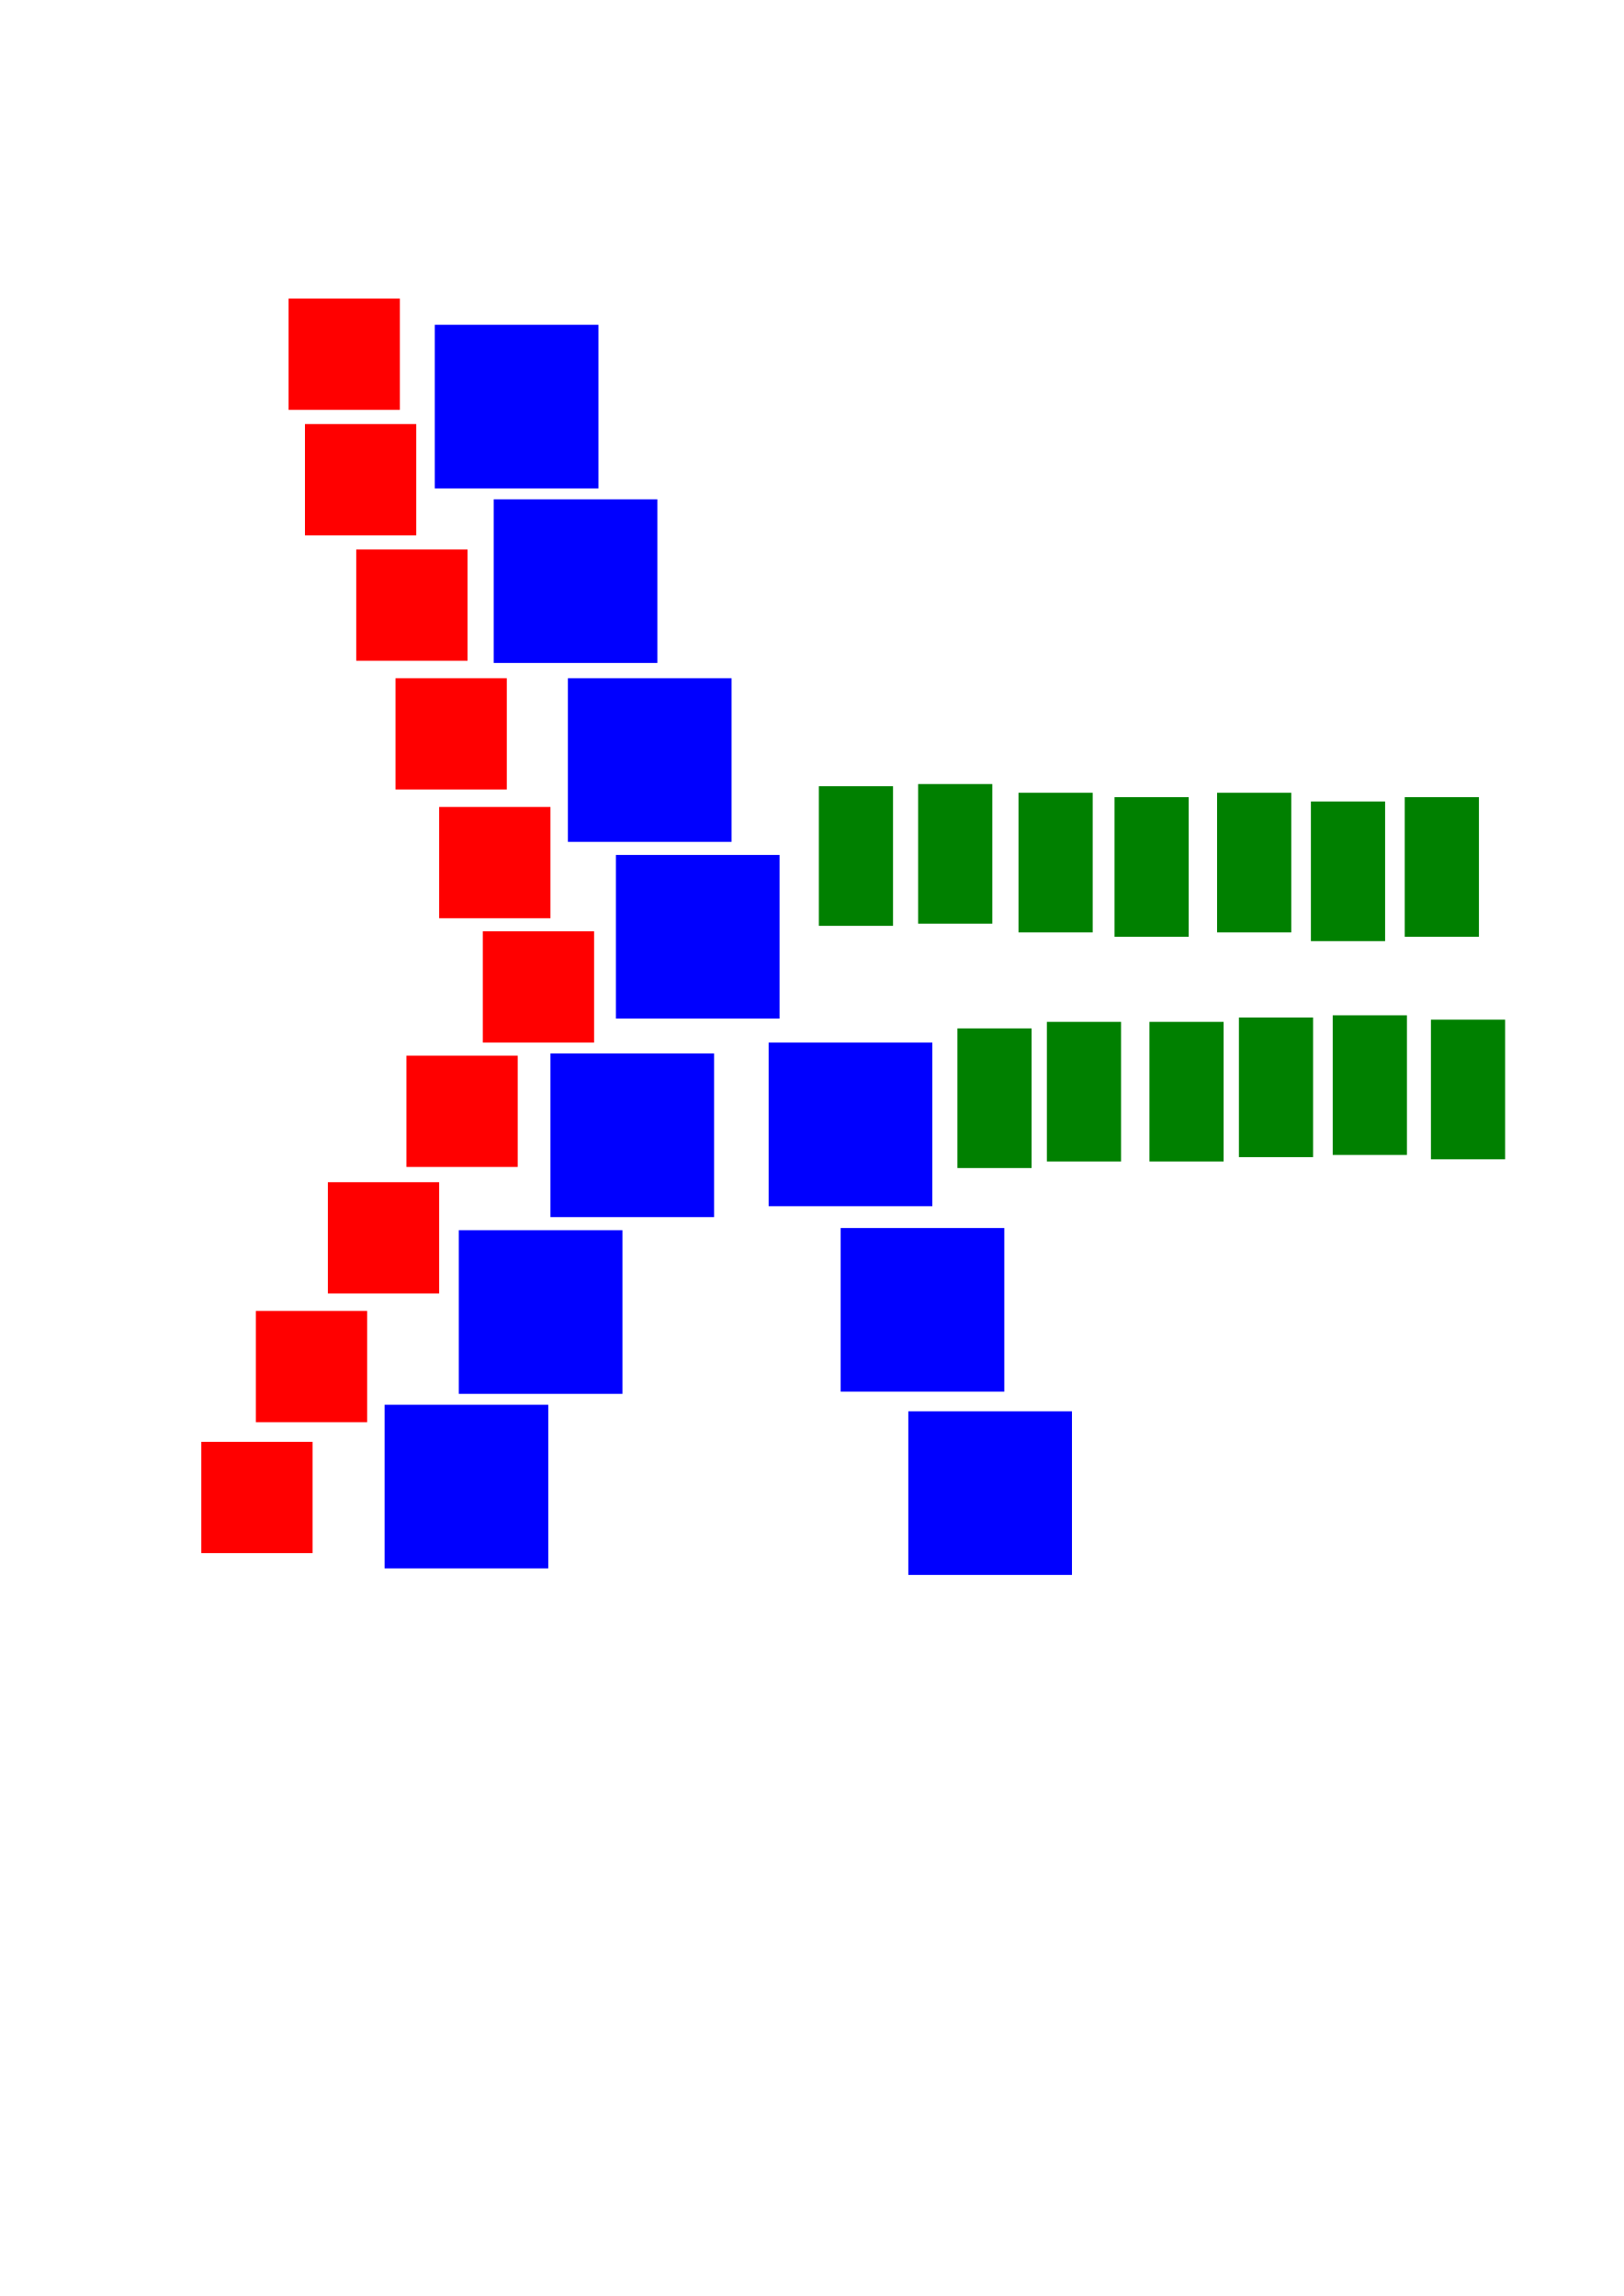
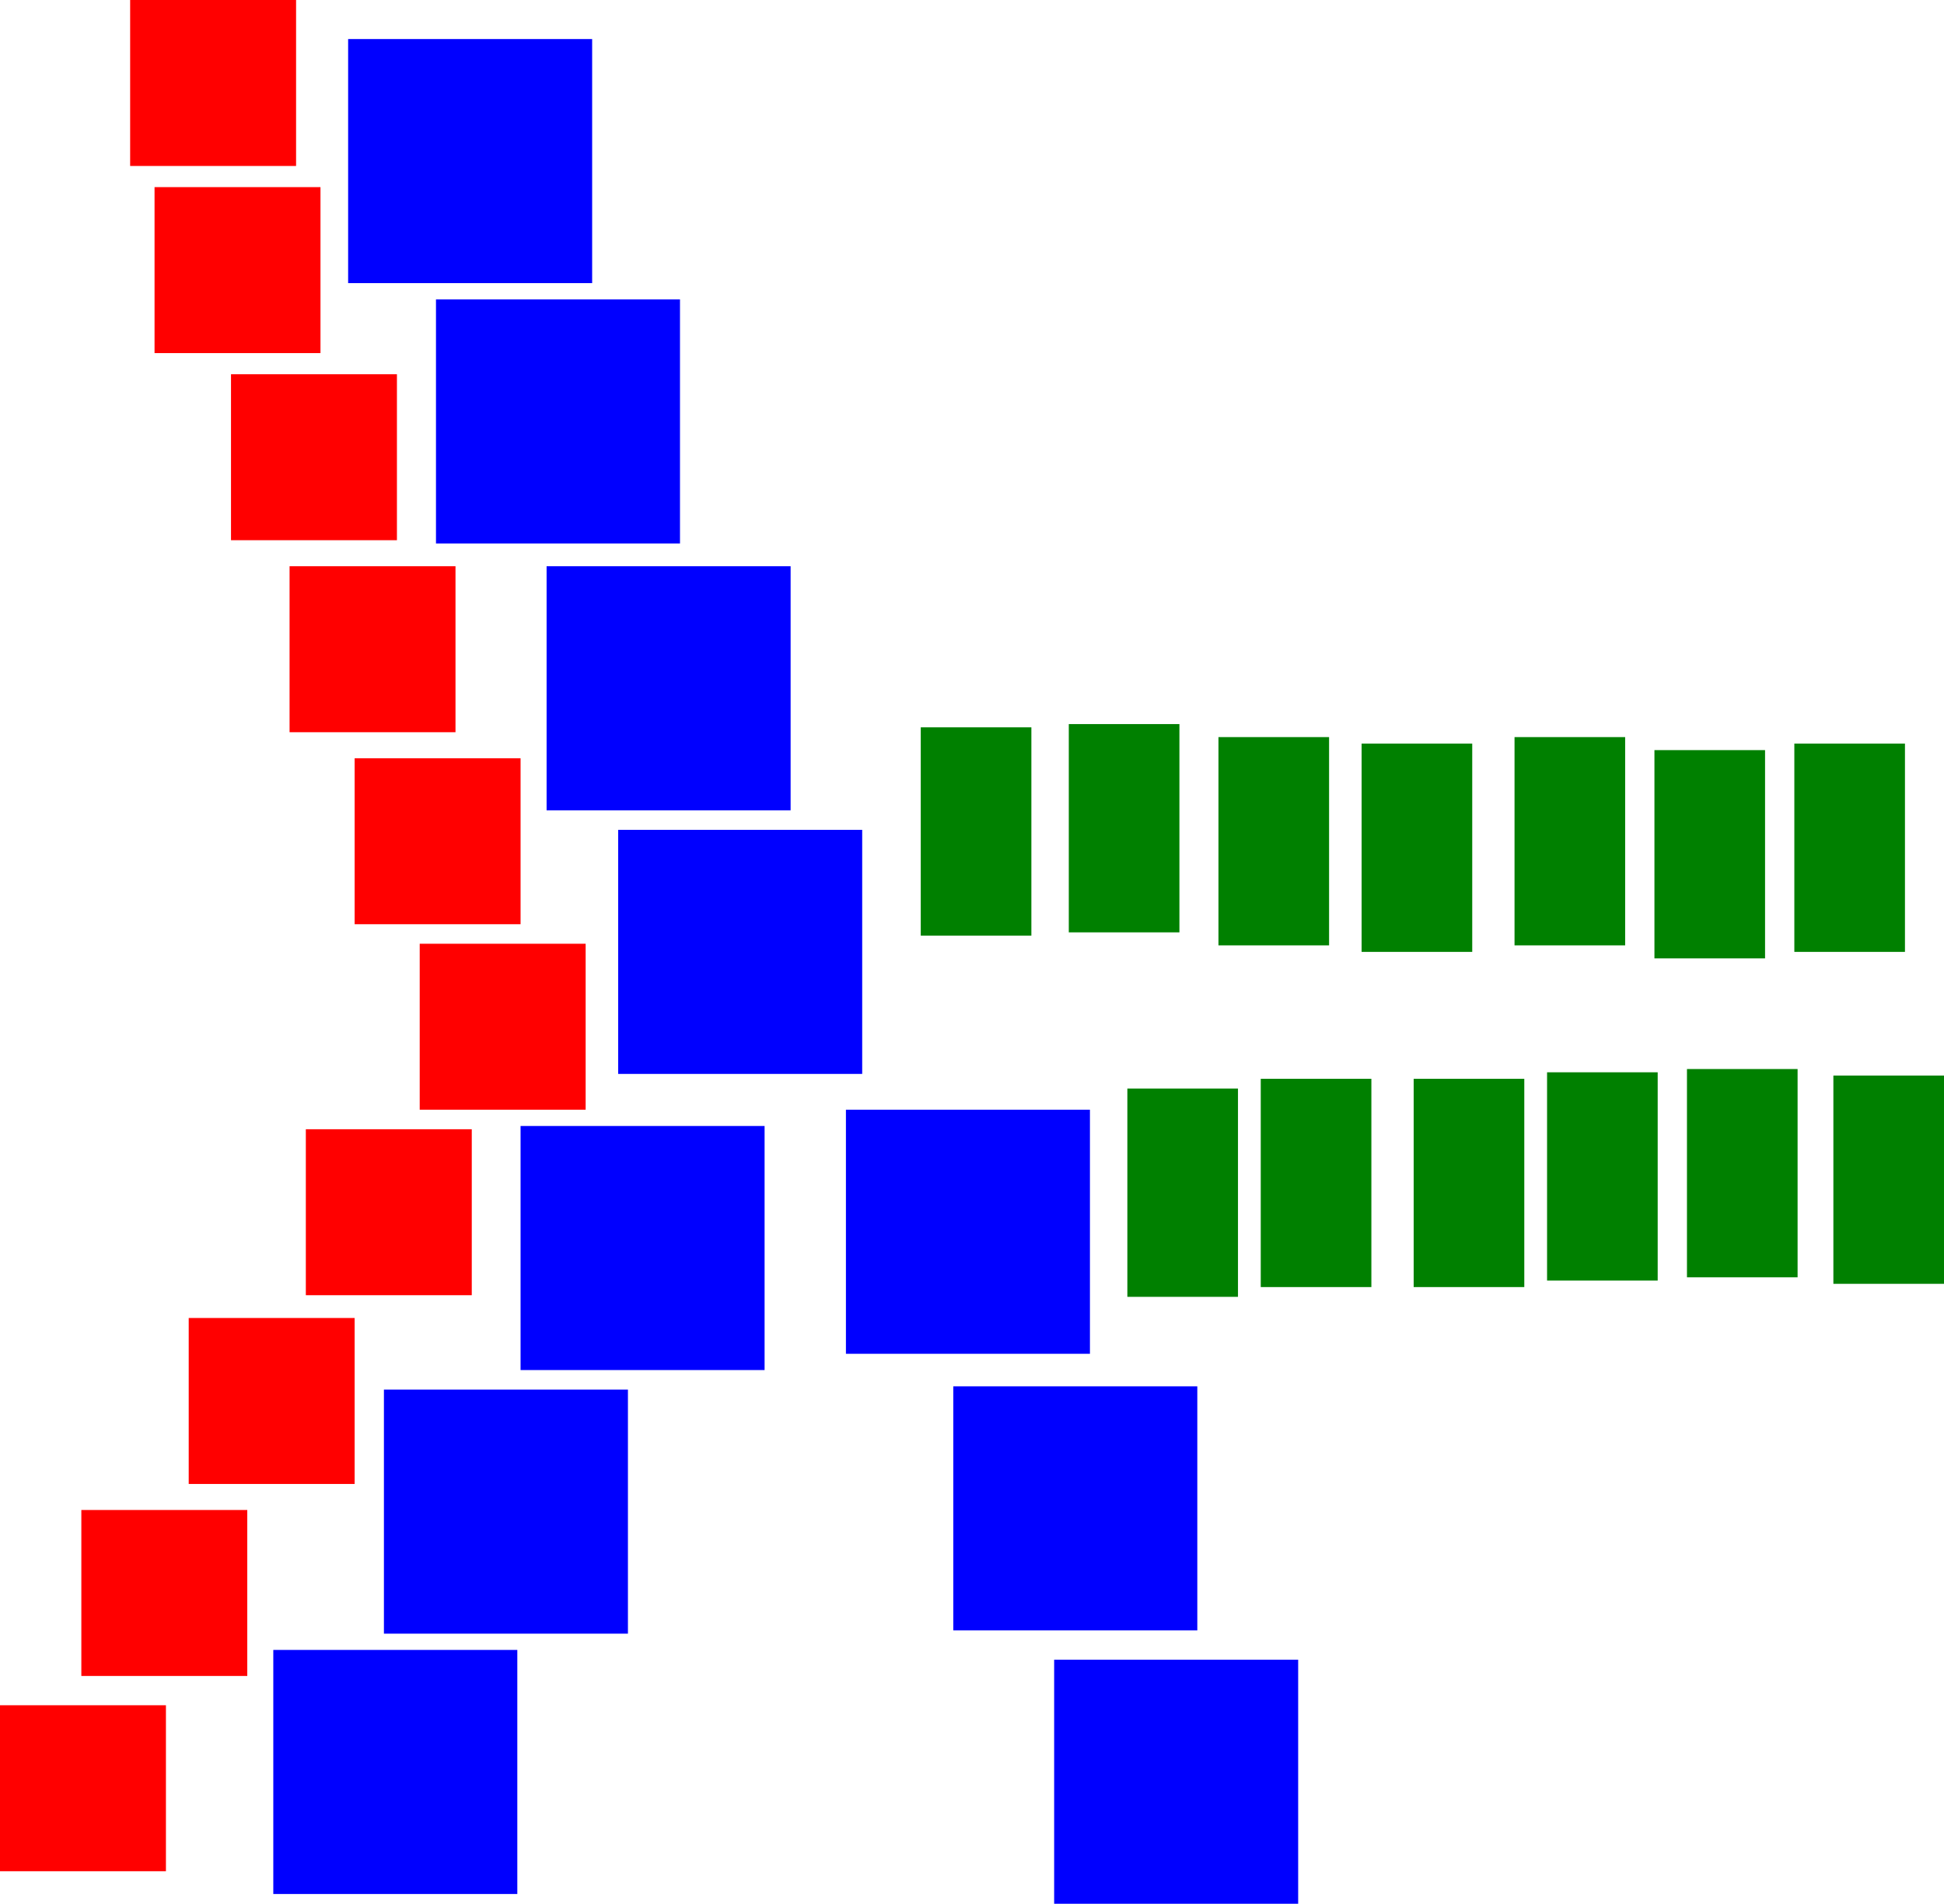
- <svg xmlns="http://www.w3.org/2000/svg" version="1.1" id="svg2" viewBox="0 0 744.094 1052.362" height="297mm" width="210mm">
+ <svg xmlns="http://www.w3.org/2000/svg" version="1.1" id="svg2" viewBox="0 0 597.5 585" height="165.1mm" width="168.628mm">
  <defs id="defs4" />
-   <rect y="194.362" x="139.75" height="51" width="51" id="rect4136" style="color:#000000;clip-rule:nonzero;display:inline;overflow:visible;visibility:visible;opacity:1;isolation:auto;mix-blend-mode:normal;color-interpolation:sRGB;color-interpolation-filters:linearRGB;solid-color:#000000;solid-opacity:1;fill:#ff0000;fill-opacity:1;fill-rule:evenodd;color-rendering:auto;image-rendering:auto;shape-rendering:auto;text-rendering:auto;enable-background:accumulate" />
-   <rect y="251.862" x="163.25" height="51" width="51" id="rect4136-4" style="color:#000000;clip-rule:nonzero;display:inline;overflow:visible;visibility:visible;opacity:1;isolation:auto;mix-blend-mode:normal;color-interpolation:sRGB;color-interpolation-filters:linearRGB;solid-color:#000000;solid-opacity:1;fill:#ff0000;fill-opacity:1;fill-rule:evenodd;color-rendering:auto;image-rendering:auto;shape-rendering:auto;text-rendering:auto;enable-background:accumulate" />
-   <rect y="310.862" x="181.25" height="51" width="51" id="rect4136-8" style="color:#000000;clip-rule:nonzero;display:inline;overflow:visible;visibility:visible;opacity:1;isolation:auto;mix-blend-mode:normal;color-interpolation:sRGB;color-interpolation-filters:linearRGB;solid-color:#000000;solid-opacity:1;fill:#ff0000;fill-opacity:1;fill-rule:evenodd;color-rendering:auto;image-rendering:auto;shape-rendering:auto;text-rendering:auto;enable-background:accumulate" />
-   <rect y="369.862" x="201.25" height="51" width="51" id="rect4136-1" style="color:#000000;clip-rule:nonzero;display:inline;overflow:visible;visibility:visible;opacity:1;isolation:auto;mix-blend-mode:normal;color-interpolation:sRGB;color-interpolation-filters:linearRGB;solid-color:#000000;solid-opacity:1;fill:#ff0000;fill-opacity:1;fill-rule:evenodd;color-rendering:auto;image-rendering:auto;shape-rendering:auto;text-rendering:auto;enable-background:accumulate" />
-   <rect y="426.862" x="221.25" height="51" width="51" id="rect4136-9" style="color:#000000;clip-rule:nonzero;display:inline;overflow:visible;visibility:visible;opacity:1;isolation:auto;mix-blend-mode:normal;color-interpolation:sRGB;color-interpolation-filters:linearRGB;solid-color:#000000;solid-opacity:1;fill:#ff0000;fill-opacity:1;fill-rule:evenodd;color-rendering:auto;image-rendering:auto;shape-rendering:auto;text-rendering:auto;enable-background:accumulate" />
-   <rect y="483.862" x="186.25" height="51" width="51" id="rect4136-2" style="color:#000000;clip-rule:nonzero;display:inline;overflow:visible;visibility:visible;opacity:1;isolation:auto;mix-blend-mode:normal;color-interpolation:sRGB;color-interpolation-filters:linearRGB;solid-color:#000000;solid-opacity:1;fill:#ff0000;fill-opacity:1;fill-rule:evenodd;color-rendering:auto;image-rendering:auto;shape-rendering:auto;text-rendering:auto;enable-background:accumulate" />
-   <rect y="541.862" x="150.25" height="51" width="51" id="rect4136-92" style="color:#000000;clip-rule:nonzero;display:inline;overflow:visible;visibility:visible;opacity:1;isolation:auto;mix-blend-mode:normal;color-interpolation:sRGB;color-interpolation-filters:linearRGB;solid-color:#000000;solid-opacity:1;fill:#ff0000;fill-opacity:1;fill-rule:evenodd;color-rendering:auto;image-rendering:auto;shape-rendering:auto;text-rendering:auto;enable-background:accumulate" />
-   <rect y="600.862" x="117.25" height="51" width="51" id="rect4136-0" style="color:#000000;clip-rule:nonzero;display:inline;overflow:visible;visibility:visible;opacity:1;isolation:auto;mix-blend-mode:normal;color-interpolation:sRGB;color-interpolation-filters:linearRGB;solid-color:#000000;solid-opacity:1;fill:#ff0000;fill-opacity:1;fill-rule:evenodd;color-rendering:auto;image-rendering:auto;shape-rendering:auto;text-rendering:auto;enable-background:accumulate" />
-   <rect y="148.862" x="199.25" height="75" width="75" id="rect4136-7" style="color:#000000;clip-rule:nonzero;display:inline;overflow:visible;visibility:visible;opacity:1;isolation:auto;mix-blend-mode:normal;color-interpolation:sRGB;color-interpolation-filters:linearRGB;solid-color:#000000;solid-opacity:1;fill:#0000ff;fill-opacity:1;fill-rule:evenodd;color-rendering:auto;image-rendering:auto;shape-rendering:auto;text-rendering:auto;enable-background:accumulate" />
-   <rect y="228.862" x="226.25" height="75" width="75" id="rect4136-7-2" style="color:#000000;clip-rule:nonzero;display:inline;overflow:visible;visibility:visible;opacity:1;isolation:auto;mix-blend-mode:normal;color-interpolation:sRGB;color-interpolation-filters:linearRGB;solid-color:#000000;solid-opacity:1;fill:#0000ff;fill-opacity:1;fill-rule:evenodd;color-rendering:auto;image-rendering:auto;shape-rendering:auto;text-rendering:auto;enable-background:accumulate" />
-   <rect y="310.862" x="260.25" height="75" width="75" id="rect4136-7-9" style="color:#000000;clip-rule:nonzero;display:inline;overflow:visible;visibility:visible;opacity:1;isolation:auto;mix-blend-mode:normal;color-interpolation:sRGB;color-interpolation-filters:linearRGB;solid-color:#000000;solid-opacity:1;fill:#0000ff;fill-opacity:1;fill-rule:evenodd;color-rendering:auto;image-rendering:auto;shape-rendering:auto;text-rendering:auto;enable-background:accumulate" />
-   <rect y="391.862" x="282.25" height="75" width="75" id="rect4136-7-28" style="color:#000000;clip-rule:nonzero;display:inline;overflow:visible;visibility:visible;opacity:1;isolation:auto;mix-blend-mode:normal;color-interpolation:sRGB;color-interpolation-filters:linearRGB;solid-color:#000000;solid-opacity:1;fill:#0000ff;fill-opacity:1;fill-rule:evenodd;color-rendering:auto;image-rendering:auto;shape-rendering:auto;text-rendering:auto;enable-background:accumulate" />
-   <rect y="482.862" x="252.25" height="75" width="75" id="rect4136-7-3" style="color:#000000;clip-rule:nonzero;display:inline;overflow:visible;visibility:visible;opacity:1;isolation:auto;mix-blend-mode:normal;color-interpolation:sRGB;color-interpolation-filters:linearRGB;solid-color:#000000;solid-opacity:1;fill:#0000ff;fill-opacity:1;fill-rule:evenodd;color-rendering:auto;image-rendering:auto;shape-rendering:auto;text-rendering:auto;enable-background:accumulate" />
-   <rect y="563.862" x="210.25" height="75" width="75" id="rect4136-7-90" style="color:#000000;clip-rule:nonzero;display:inline;overflow:visible;visibility:visible;opacity:1;isolation:auto;mix-blend-mode:normal;color-interpolation:sRGB;color-interpolation-filters:linearRGB;solid-color:#000000;solid-opacity:1;fill:#0000ff;fill-opacity:1;fill-rule:evenodd;color-rendering:auto;image-rendering:auto;shape-rendering:auto;text-rendering:auto;enable-background:accumulate" />
-   <rect y="643.862" x="176.25" height="75" width="75" id="rect4136-7-7" style="color:#000000;clip-rule:nonzero;display:inline;overflow:visible;visibility:visible;opacity:1;isolation:auto;mix-blend-mode:normal;color-interpolation:sRGB;color-interpolation-filters:linearRGB;solid-color:#000000;solid-opacity:1;fill:#0000ff;fill-opacity:1;fill-rule:evenodd;color-rendering:auto;image-rendering:auto;shape-rendering:auto;text-rendering:auto;enable-background:accumulate" />
-   <rect y="660.862" x="92.25" height="51" width="51" id="rect4136-0-3" style="color:#000000;clip-rule:nonzero;display:inline;overflow:visible;visibility:visible;opacity:1;isolation:auto;mix-blend-mode:normal;color-interpolation:sRGB;color-interpolation-filters:linearRGB;solid-color:#000000;solid-opacity:1;fill:#ff0000;fill-opacity:1;fill-rule:evenodd;color-rendering:auto;image-rendering:auto;shape-rendering:auto;text-rendering:auto;enable-background:accumulate" />
-   <rect y="136.862" x="132.25" height="51" width="51" id="rect4136-0-5" style="color:#000000;clip-rule:nonzero;display:inline;overflow:visible;visibility:visible;opacity:1;isolation:auto;mix-blend-mode:normal;color-interpolation:sRGB;color-interpolation-filters:linearRGB;solid-color:#000000;solid-opacity:1;fill:#ff0000;fill-opacity:1;fill-rule:evenodd;color-rendering:auto;image-rendering:auto;shape-rendering:auto;text-rendering:auto;enable-background:accumulate" />
-   <rect y="477.862" x="352.25" height="75" width="75" id="rect4136-7-28-0" style="color:#000000;clip-rule:nonzero;display:inline;overflow:visible;visibility:visible;opacity:1;isolation:auto;mix-blend-mode:normal;color-interpolation:sRGB;color-interpolation-filters:linearRGB;solid-color:#000000;solid-opacity:1;fill:#0000ff;fill-opacity:1;fill-rule:evenodd;color-rendering:auto;image-rendering:auto;shape-rendering:auto;text-rendering:auto;enable-background:accumulate" />
-   <rect y="562.862" x="385.25" height="75" width="75" id="rect4136-7-28-4" style="color:#000000;clip-rule:nonzero;display:inline;overflow:visible;visibility:visible;opacity:1;isolation:auto;mix-blend-mode:normal;color-interpolation:sRGB;color-interpolation-filters:linearRGB;solid-color:#000000;solid-opacity:1;fill:#0000ff;fill-opacity:1;fill-rule:evenodd;color-rendering:auto;image-rendering:auto;shape-rendering:auto;text-rendering:auto;enable-background:accumulate" />
-   <rect y="646.862" x="416.25" height="75" width="75" id="rect4136-7-28-7" style="color:#000000;clip-rule:nonzero;display:inline;overflow:visible;visibility:visible;opacity:1;isolation:auto;mix-blend-mode:normal;color-interpolation:sRGB;color-interpolation-filters:linearRGB;solid-color:#000000;solid-opacity:1;fill:#0000ff;fill-opacity:1;fill-rule:evenodd;color-rendering:auto;image-rendering:auto;shape-rendering:auto;text-rendering:auto;enable-background:accumulate" />
-   <rect y="360.362" x="375.25" height="64" width="34" id="rect4136-7-28-7-5" style="color:#000000;clip-rule:nonzero;display:inline;overflow:visible;visibility:visible;opacity:1;isolation:auto;mix-blend-mode:normal;color-interpolation:sRGB;color-interpolation-filters:linearRGB;solid-color:#000000;solid-opacity:1;fill:#008000;fill-opacity:1;fill-rule:evenodd;color-rendering:auto;image-rendering:auto;shape-rendering:auto;text-rendering:auto;enable-background:accumulate" />
-   <rect y="359.362" x="420.75" height="64" width="34" id="rect4136-7-28-7-5-4" style="color:#000000;clip-rule:nonzero;display:inline;overflow:visible;visibility:visible;opacity:1;isolation:auto;mix-blend-mode:normal;color-interpolation:sRGB;color-interpolation-filters:linearRGB;solid-color:#000000;solid-opacity:1;fill:#008000;fill-opacity:1;fill-rule:evenodd;color-rendering:auto;image-rendering:auto;shape-rendering:auto;text-rendering:auto;enable-background:accumulate" />
-   <rect y="363.362" x="466.75" height="64" width="34" id="rect4136-7-28-7-5-5" style="color:#000000;clip-rule:nonzero;display:inline;overflow:visible;visibility:visible;opacity:1;isolation:auto;mix-blend-mode:normal;color-interpolation:sRGB;color-interpolation-filters:linearRGB;solid-color:#000000;solid-opacity:1;fill:#008000;fill-opacity:1;fill-rule:evenodd;color-rendering:auto;image-rendering:auto;shape-rendering:auto;text-rendering:auto;enable-background:accumulate" />
-   <rect y="365.362" x="510.75" height="64" width="34" id="rect4136-7-28-7-5-2" style="color:#000000;clip-rule:nonzero;display:inline;overflow:visible;visibility:visible;opacity:1;isolation:auto;mix-blend-mode:normal;color-interpolation:sRGB;color-interpolation-filters:linearRGB;solid-color:#000000;solid-opacity:1;fill:#008000;fill-opacity:1;fill-rule:evenodd;color-rendering:auto;image-rendering:auto;shape-rendering:auto;text-rendering:auto;enable-background:accumulate" />
-   <rect y="363.362" x="557.75" height="64" width="34" id="rect4136-7-28-7-5-59" style="color:#000000;clip-rule:nonzero;display:inline;overflow:visible;visibility:visible;opacity:1;isolation:auto;mix-blend-mode:normal;color-interpolation:sRGB;color-interpolation-filters:linearRGB;solid-color:#000000;solid-opacity:1;fill:#008000;fill-opacity:1;fill-rule:evenodd;color-rendering:auto;image-rendering:auto;shape-rendering:auto;text-rendering:auto;enable-background:accumulate" />
-   <rect y="367.362" x="600.75" height="64" width="34" id="rect4136-7-28-7-5-8" style="color:#000000;clip-rule:nonzero;display:inline;overflow:visible;visibility:visible;opacity:1;isolation:auto;mix-blend-mode:normal;color-interpolation:sRGB;color-interpolation-filters:linearRGB;solid-color:#000000;solid-opacity:1;fill:#008000;fill-opacity:1;fill-rule:evenodd;color-rendering:auto;image-rendering:auto;shape-rendering:auto;text-rendering:auto;enable-background:accumulate" />
-   <rect y="365.362" x="643.75" height="64" width="34" id="rect4136-7-28-7-5-7" style="color:#000000;clip-rule:nonzero;display:inline;overflow:visible;visibility:visible;opacity:1;isolation:auto;mix-blend-mode:normal;color-interpolation:sRGB;color-interpolation-filters:linearRGB;solid-color:#000000;solid-opacity:1;fill:#008000;fill-opacity:1;fill-rule:evenodd;color-rendering:auto;image-rendering:auto;shape-rendering:auto;text-rendering:auto;enable-background:accumulate" />
-   <rect y="471.362" x="438.75" height="64" width="34" id="rect4136-7-28-7-5-41" style="color:#000000;clip-rule:nonzero;display:inline;overflow:visible;visibility:visible;opacity:1;isolation:auto;mix-blend-mode:normal;color-interpolation:sRGB;color-interpolation-filters:linearRGB;solid-color:#000000;solid-opacity:1;fill:#008000;fill-opacity:1;fill-rule:evenodd;color-rendering:auto;image-rendering:auto;shape-rendering:auto;text-rendering:auto;enable-background:accumulate" />
-   <rect y="468.362" x="479.75" height="64" width="34" id="rect4136-7-28-7-5-29" style="color:#000000;clip-rule:nonzero;display:inline;overflow:visible;visibility:visible;opacity:1;isolation:auto;mix-blend-mode:normal;color-interpolation:sRGB;color-interpolation-filters:linearRGB;solid-color:#000000;solid-opacity:1;fill:#008000;fill-opacity:1;fill-rule:evenodd;color-rendering:auto;image-rendering:auto;shape-rendering:auto;text-rendering:auto;enable-background:accumulate" />
-   <rect y="468.362" x="526.75" height="64" width="34" id="rect4136-7-28-7-5-9" style="color:#000000;clip-rule:nonzero;display:inline;overflow:visible;visibility:visible;opacity:1;isolation:auto;mix-blend-mode:normal;color-interpolation:sRGB;color-interpolation-filters:linearRGB;solid-color:#000000;solid-opacity:1;fill:#008000;fill-opacity:1;fill-rule:evenodd;color-rendering:auto;image-rendering:auto;shape-rendering:auto;text-rendering:auto;enable-background:accumulate" />
-   <rect y="466.362" x="567.75" height="64" width="34" id="rect4136-7-28-7-5-93" style="color:#000000;clip-rule:nonzero;display:inline;overflow:visible;visibility:visible;opacity:1;isolation:auto;mix-blend-mode:normal;color-interpolation:sRGB;color-interpolation-filters:linearRGB;solid-color:#000000;solid-opacity:1;fill:#008000;fill-opacity:1;fill-rule:evenodd;color-rendering:auto;image-rendering:auto;shape-rendering:auto;text-rendering:auto;enable-background:accumulate" />
-   <rect y="465.362" x="610.75" height="64" width="34" id="rect4136-7-28-7-5-58" style="color:#000000;clip-rule:nonzero;display:inline;overflow:visible;visibility:visible;opacity:1;isolation:auto;mix-blend-mode:normal;color-interpolation:sRGB;color-interpolation-filters:linearRGB;solid-color:#000000;solid-opacity:1;fill:#008000;fill-opacity:1;fill-rule:evenodd;color-rendering:auto;image-rendering:auto;shape-rendering:auto;text-rendering:auto;enable-background:accumulate" />
-   <rect y="467.362" x="655.75" height="64" width="34" id="rect4136-7-28-7-5-1" style="color:#000000;clip-rule:nonzero;display:inline;overflow:visible;visibility:visible;opacity:1;isolation:auto;mix-blend-mode:normal;color-interpolation:sRGB;color-interpolation-filters:linearRGB;solid-color:#000000;solid-opacity:1;fill:#008000;fill-opacity:1;fill-rule:evenodd;color-rendering:auto;image-rendering:auto;shape-rendering:auto;text-rendering:auto;enable-background:accumulate" />
+   <rect y="57.5" x="47.5" height="51" width="51" id="rect4136" style="color:#000000;clip-rule:nonzero;display:inline;overflow:visible;visibility:visible;opacity:1;isolation:auto;mix-blend-mode:normal;color-interpolation:sRGB;color-interpolation-filters:linearRGB;solid-color:#000000;solid-opacity:1;fill:#ff0000;fill-opacity:1;fill-rule:evenodd;color-rendering:auto;image-rendering:auto;shape-rendering:auto;text-rendering:auto;enable-background:accumulate" />
+   <rect y="115" x="71" height="51" width="51" id="rect4136-4" style="color:#000000;clip-rule:nonzero;display:inline;overflow:visible;visibility:visible;opacity:1;isolation:auto;mix-blend-mode:normal;color-interpolation:sRGB;color-interpolation-filters:linearRGB;solid-color:#000000;solid-opacity:1;fill:#ff0000;fill-opacity:1;fill-rule:evenodd;color-rendering:auto;image-rendering:auto;shape-rendering:auto;text-rendering:auto;enable-background:accumulate" />
+   <rect y="174" x="89" height="51" width="51" id="rect4136-8" style="color:#000000;clip-rule:nonzero;display:inline;overflow:visible;visibility:visible;opacity:1;isolation:auto;mix-blend-mode:normal;color-interpolation:sRGB;color-interpolation-filters:linearRGB;solid-color:#000000;solid-opacity:1;fill:#ff0000;fill-opacity:1;fill-rule:evenodd;color-rendering:auto;image-rendering:auto;shape-rendering:auto;text-rendering:auto;enable-background:accumulate" />
+   <rect y="233" x="109" height="51" width="51" id="rect4136-1" style="color:#000000;clip-rule:nonzero;display:inline;overflow:visible;visibility:visible;opacity:1;isolation:auto;mix-blend-mode:normal;color-interpolation:sRGB;color-interpolation-filters:linearRGB;solid-color:#000000;solid-opacity:1;fill:#ff0000;fill-opacity:1;fill-rule:evenodd;color-rendering:auto;image-rendering:auto;shape-rendering:auto;text-rendering:auto;enable-background:accumulate" />
+   <rect y="290" x="129" height="51" width="51" id="rect4136-9" style="color:#000000;clip-rule:nonzero;display:inline;overflow:visible;visibility:visible;opacity:1;isolation:auto;mix-blend-mode:normal;color-interpolation:sRGB;color-interpolation-filters:linearRGB;solid-color:#000000;solid-opacity:1;fill:#ff0000;fill-opacity:1;fill-rule:evenodd;color-rendering:auto;image-rendering:auto;shape-rendering:auto;text-rendering:auto;enable-background:accumulate" />
+   <rect y="347" x="94" height="51" width="51" id="rect4136-2" style="color:#000000;clip-rule:nonzero;display:inline;overflow:visible;visibility:visible;opacity:1;isolation:auto;mix-blend-mode:normal;color-interpolation:sRGB;color-interpolation-filters:linearRGB;solid-color:#000000;solid-opacity:1;fill:#ff0000;fill-opacity:1;fill-rule:evenodd;color-rendering:auto;image-rendering:auto;shape-rendering:auto;text-rendering:auto;enable-background:accumulate" />
+   <rect y="405" x="58" height="51" width="51" id="rect4136-92" style="color:#000000;clip-rule:nonzero;display:inline;overflow:visible;visibility:visible;opacity:1;isolation:auto;mix-blend-mode:normal;color-interpolation:sRGB;color-interpolation-filters:linearRGB;solid-color:#000000;solid-opacity:1;fill:#ff0000;fill-opacity:1;fill-rule:evenodd;color-rendering:auto;image-rendering:auto;shape-rendering:auto;text-rendering:auto;enable-background:accumulate" />
+   <rect y="464" x="25" height="51" width="51" id="rect4136-0" style="color:#000000;clip-rule:nonzero;display:inline;overflow:visible;visibility:visible;opacity:1;isolation:auto;mix-blend-mode:normal;color-interpolation:sRGB;color-interpolation-filters:linearRGB;solid-color:#000000;solid-opacity:1;fill:#ff0000;fill-opacity:1;fill-rule:evenodd;color-rendering:auto;image-rendering:auto;shape-rendering:auto;text-rendering:auto;enable-background:accumulate" />
+   <rect y="12" x="107" height="75" width="75" id="rect4136-7" style="color:#000000;clip-rule:nonzero;display:inline;overflow:visible;visibility:visible;opacity:1;isolation:auto;mix-blend-mode:normal;color-interpolation:sRGB;color-interpolation-filters:linearRGB;solid-color:#000000;solid-opacity:1;fill:#0000ff;fill-opacity:1;fill-rule:evenodd;color-rendering:auto;image-rendering:auto;shape-rendering:auto;text-rendering:auto;enable-background:accumulate" />
+   <rect y="92" x="134" height="75" width="75" id="rect4136-7-2" style="color:#000000;clip-rule:nonzero;display:inline;overflow:visible;visibility:visible;opacity:1;isolation:auto;mix-blend-mode:normal;color-interpolation:sRGB;color-interpolation-filters:linearRGB;solid-color:#000000;solid-opacity:1;fill:#0000ff;fill-opacity:1;fill-rule:evenodd;color-rendering:auto;image-rendering:auto;shape-rendering:auto;text-rendering:auto;enable-background:accumulate" />
+   <rect y="174" x="168" height="75" width="75" id="rect4136-7-9" style="color:#000000;clip-rule:nonzero;display:inline;overflow:visible;visibility:visible;opacity:1;isolation:auto;mix-blend-mode:normal;color-interpolation:sRGB;color-interpolation-filters:linearRGB;solid-color:#000000;solid-opacity:1;fill:#0000ff;fill-opacity:1;fill-rule:evenodd;color-rendering:auto;image-rendering:auto;shape-rendering:auto;text-rendering:auto;enable-background:accumulate" />
+   <rect y="255" x="190" height="75" width="75" id="rect4136-7-28" style="color:#000000;clip-rule:nonzero;display:inline;overflow:visible;visibility:visible;opacity:1;isolation:auto;mix-blend-mode:normal;color-interpolation:sRGB;color-interpolation-filters:linearRGB;solid-color:#000000;solid-opacity:1;fill:#0000ff;fill-opacity:1;fill-rule:evenodd;color-rendering:auto;image-rendering:auto;shape-rendering:auto;text-rendering:auto;enable-background:accumulate" />
+   <rect y="346" x="160" height="75" width="75" id="rect4136-7-3" style="color:#000000;clip-rule:nonzero;display:inline;overflow:visible;visibility:visible;opacity:1;isolation:auto;mix-blend-mode:normal;color-interpolation:sRGB;color-interpolation-filters:linearRGB;solid-color:#000000;solid-opacity:1;fill:#0000ff;fill-opacity:1;fill-rule:evenodd;color-rendering:auto;image-rendering:auto;shape-rendering:auto;text-rendering:auto;enable-background:accumulate" />
+   <rect y="427" x="118" height="75" width="75" id="rect4136-7-90" style="color:#000000;clip-rule:nonzero;display:inline;overflow:visible;visibility:visible;opacity:1;isolation:auto;mix-blend-mode:normal;color-interpolation:sRGB;color-interpolation-filters:linearRGB;solid-color:#000000;solid-opacity:1;fill:#0000ff;fill-opacity:1;fill-rule:evenodd;color-rendering:auto;image-rendering:auto;shape-rendering:auto;text-rendering:auto;enable-background:accumulate" />
+   <rect y="507" x="84" height="75" width="75" id="rect4136-7-7" style="color:#000000;clip-rule:nonzero;display:inline;overflow:visible;visibility:visible;opacity:1;isolation:auto;mix-blend-mode:normal;color-interpolation:sRGB;color-interpolation-filters:linearRGB;solid-color:#000000;solid-opacity:1;fill:#0000ff;fill-opacity:1;fill-rule:evenodd;color-rendering:auto;image-rendering:auto;shape-rendering:auto;text-rendering:auto;enable-background:accumulate" />
+   <rect y="524" x="0" height="51" width="51" id="rect4136-0-3" style="color:#000000;clip-rule:nonzero;display:inline;overflow:visible;visibility:visible;opacity:1;isolation:auto;mix-blend-mode:normal;color-interpolation:sRGB;color-interpolation-filters:linearRGB;solid-color:#000000;solid-opacity:1;fill:#ff0000;fill-opacity:1;fill-rule:evenodd;color-rendering:auto;image-rendering:auto;shape-rendering:auto;text-rendering:auto;enable-background:accumulate" />
+   <rect y="0" x="40" height="51" width="51" id="rect4136-0-5" style="color:#000000;clip-rule:nonzero;display:inline;overflow:visible;visibility:visible;opacity:1;isolation:auto;mix-blend-mode:normal;color-interpolation:sRGB;color-interpolation-filters:linearRGB;solid-color:#000000;solid-opacity:1;fill:#ff0000;fill-opacity:1;fill-rule:evenodd;color-rendering:auto;image-rendering:auto;shape-rendering:auto;text-rendering:auto;enable-background:accumulate" />
+   <rect y="341" x="260" height="75" width="75" id="rect4136-7-28-0" style="color:#000000;clip-rule:nonzero;display:inline;overflow:visible;visibility:visible;opacity:1;isolation:auto;mix-blend-mode:normal;color-interpolation:sRGB;color-interpolation-filters:linearRGB;solid-color:#000000;solid-opacity:1;fill:#0000ff;fill-opacity:1;fill-rule:evenodd;color-rendering:auto;image-rendering:auto;shape-rendering:auto;text-rendering:auto;enable-background:accumulate" />
+   <rect y="426" x="293" height="75" width="75" id="rect4136-7-28-4" style="color:#000000;clip-rule:nonzero;display:inline;overflow:visible;visibility:visible;opacity:1;isolation:auto;mix-blend-mode:normal;color-interpolation:sRGB;color-interpolation-filters:linearRGB;solid-color:#000000;solid-opacity:1;fill:#0000ff;fill-opacity:1;fill-rule:evenodd;color-rendering:auto;image-rendering:auto;shape-rendering:auto;text-rendering:auto;enable-background:accumulate" />
+   <rect y="510" x="324" height="75" width="75" id="rect4136-7-28-7" style="color:#000000;clip-rule:nonzero;display:inline;overflow:visible;visibility:visible;opacity:1;isolation:auto;mix-blend-mode:normal;color-interpolation:sRGB;color-interpolation-filters:linearRGB;solid-color:#000000;solid-opacity:1;fill:#0000ff;fill-opacity:1;fill-rule:evenodd;color-rendering:auto;image-rendering:auto;shape-rendering:auto;text-rendering:auto;enable-background:accumulate" />
+   <rect y="223.5" x="283" height="64" width="34" id="rect4136-7-28-7-5" style="color:#000000;clip-rule:nonzero;display:inline;overflow:visible;visibility:visible;opacity:1;isolation:auto;mix-blend-mode:normal;color-interpolation:sRGB;color-interpolation-filters:linearRGB;solid-color:#000000;solid-opacity:1;fill:#008000;fill-opacity:1;fill-rule:evenodd;color-rendering:auto;image-rendering:auto;shape-rendering:auto;text-rendering:auto;enable-background:accumulate" />
+   <rect y="222.5" x="328.5" height="64" width="34" id="rect4136-7-28-7-5-4" style="color:#000000;clip-rule:nonzero;display:inline;overflow:visible;visibility:visible;opacity:1;isolation:auto;mix-blend-mode:normal;color-interpolation:sRGB;color-interpolation-filters:linearRGB;solid-color:#000000;solid-opacity:1;fill:#008000;fill-opacity:1;fill-rule:evenodd;color-rendering:auto;image-rendering:auto;shape-rendering:auto;text-rendering:auto;enable-background:accumulate" />
+   <rect y="226.5" x="374.5" height="64" width="34" id="rect4136-7-28-7-5-5" style="color:#000000;clip-rule:nonzero;display:inline;overflow:visible;visibility:visible;opacity:1;isolation:auto;mix-blend-mode:normal;color-interpolation:sRGB;color-interpolation-filters:linearRGB;solid-color:#000000;solid-opacity:1;fill:#008000;fill-opacity:1;fill-rule:evenodd;color-rendering:auto;image-rendering:auto;shape-rendering:auto;text-rendering:auto;enable-background:accumulate" />
+   <rect y="228.5" x="418.5" height="64" width="34" id="rect4136-7-28-7-5-2" style="color:#000000;clip-rule:nonzero;display:inline;overflow:visible;visibility:visible;opacity:1;isolation:auto;mix-blend-mode:normal;color-interpolation:sRGB;color-interpolation-filters:linearRGB;solid-color:#000000;solid-opacity:1;fill:#008000;fill-opacity:1;fill-rule:evenodd;color-rendering:auto;image-rendering:auto;shape-rendering:auto;text-rendering:auto;enable-background:accumulate" />
+   <rect y="226.5" x="465.5" height="64" width="34" id="rect4136-7-28-7-5-59" style="color:#000000;clip-rule:nonzero;display:inline;overflow:visible;visibility:visible;opacity:1;isolation:auto;mix-blend-mode:normal;color-interpolation:sRGB;color-interpolation-filters:linearRGB;solid-color:#000000;solid-opacity:1;fill:#008000;fill-opacity:1;fill-rule:evenodd;color-rendering:auto;image-rendering:auto;shape-rendering:auto;text-rendering:auto;enable-background:accumulate" />
+   <rect y="230.5" x="508.5" height="64" width="34" id="rect4136-7-28-7-5-8" style="color:#000000;clip-rule:nonzero;display:inline;overflow:visible;visibility:visible;opacity:1;isolation:auto;mix-blend-mode:normal;color-interpolation:sRGB;color-interpolation-filters:linearRGB;solid-color:#000000;solid-opacity:1;fill:#008000;fill-opacity:1;fill-rule:evenodd;color-rendering:auto;image-rendering:auto;shape-rendering:auto;text-rendering:auto;enable-background:accumulate" />
+   <rect y="228.5" x="551.5" height="64" width="34" id="rect4136-7-28-7-5-7" style="color:#000000;clip-rule:nonzero;display:inline;overflow:visible;visibility:visible;opacity:1;isolation:auto;mix-blend-mode:normal;color-interpolation:sRGB;color-interpolation-filters:linearRGB;solid-color:#000000;solid-opacity:1;fill:#008000;fill-opacity:1;fill-rule:evenodd;color-rendering:auto;image-rendering:auto;shape-rendering:auto;text-rendering:auto;enable-background:accumulate" />
+   <rect y="334.5" x="346.5" height="64" width="34" id="rect4136-7-28-7-5-41" style="color:#000000;clip-rule:nonzero;display:inline;overflow:visible;visibility:visible;opacity:1;isolation:auto;mix-blend-mode:normal;color-interpolation:sRGB;color-interpolation-filters:linearRGB;solid-color:#000000;solid-opacity:1;fill:#008000;fill-opacity:1;fill-rule:evenodd;color-rendering:auto;image-rendering:auto;shape-rendering:auto;text-rendering:auto;enable-background:accumulate" />
+   <rect y="331.5" x="387.5" height="64" width="34" id="rect4136-7-28-7-5-29" style="color:#000000;clip-rule:nonzero;display:inline;overflow:visible;visibility:visible;opacity:1;isolation:auto;mix-blend-mode:normal;color-interpolation:sRGB;color-interpolation-filters:linearRGB;solid-color:#000000;solid-opacity:1;fill:#008000;fill-opacity:1;fill-rule:evenodd;color-rendering:auto;image-rendering:auto;shape-rendering:auto;text-rendering:auto;enable-background:accumulate" />
+   <rect y="331.5" x="434.5" height="64" width="34" id="rect4136-7-28-7-5-9" style="color:#000000;clip-rule:nonzero;display:inline;overflow:visible;visibility:visible;opacity:1;isolation:auto;mix-blend-mode:normal;color-interpolation:sRGB;color-interpolation-filters:linearRGB;solid-color:#000000;solid-opacity:1;fill:#008000;fill-opacity:1;fill-rule:evenodd;color-rendering:auto;image-rendering:auto;shape-rendering:auto;text-rendering:auto;enable-background:accumulate" />
+   <rect y="329.5" x="475.5" height="64" width="34" id="rect4136-7-28-7-5-93" style="color:#000000;clip-rule:nonzero;display:inline;overflow:visible;visibility:visible;opacity:1;isolation:auto;mix-blend-mode:normal;color-interpolation:sRGB;color-interpolation-filters:linearRGB;solid-color:#000000;solid-opacity:1;fill:#008000;fill-opacity:1;fill-rule:evenodd;color-rendering:auto;image-rendering:auto;shape-rendering:auto;text-rendering:auto;enable-background:accumulate" />
+   <rect y="328.5" x="518.5" height="64" width="34" id="rect4136-7-28-7-5-58" style="color:#000000;clip-rule:nonzero;display:inline;overflow:visible;visibility:visible;opacity:1;isolation:auto;mix-blend-mode:normal;color-interpolation:sRGB;color-interpolation-filters:linearRGB;solid-color:#000000;solid-opacity:1;fill:#008000;fill-opacity:1;fill-rule:evenodd;color-rendering:auto;image-rendering:auto;shape-rendering:auto;text-rendering:auto;enable-background:accumulate" />
+   <rect y="330.5" x="563.5" height="64" width="34" id="rect4136-7-28-7-5-1" style="color:#000000;clip-rule:nonzero;display:inline;overflow:visible;visibility:visible;opacity:1;isolation:auto;mix-blend-mode:normal;color-interpolation:sRGB;color-interpolation-filters:linearRGB;solid-color:#000000;solid-opacity:1;fill:#008000;fill-opacity:1;fill-rule:evenodd;color-rendering:auto;image-rendering:auto;shape-rendering:auto;text-rendering:auto;enable-background:accumulate" />
</svg>
